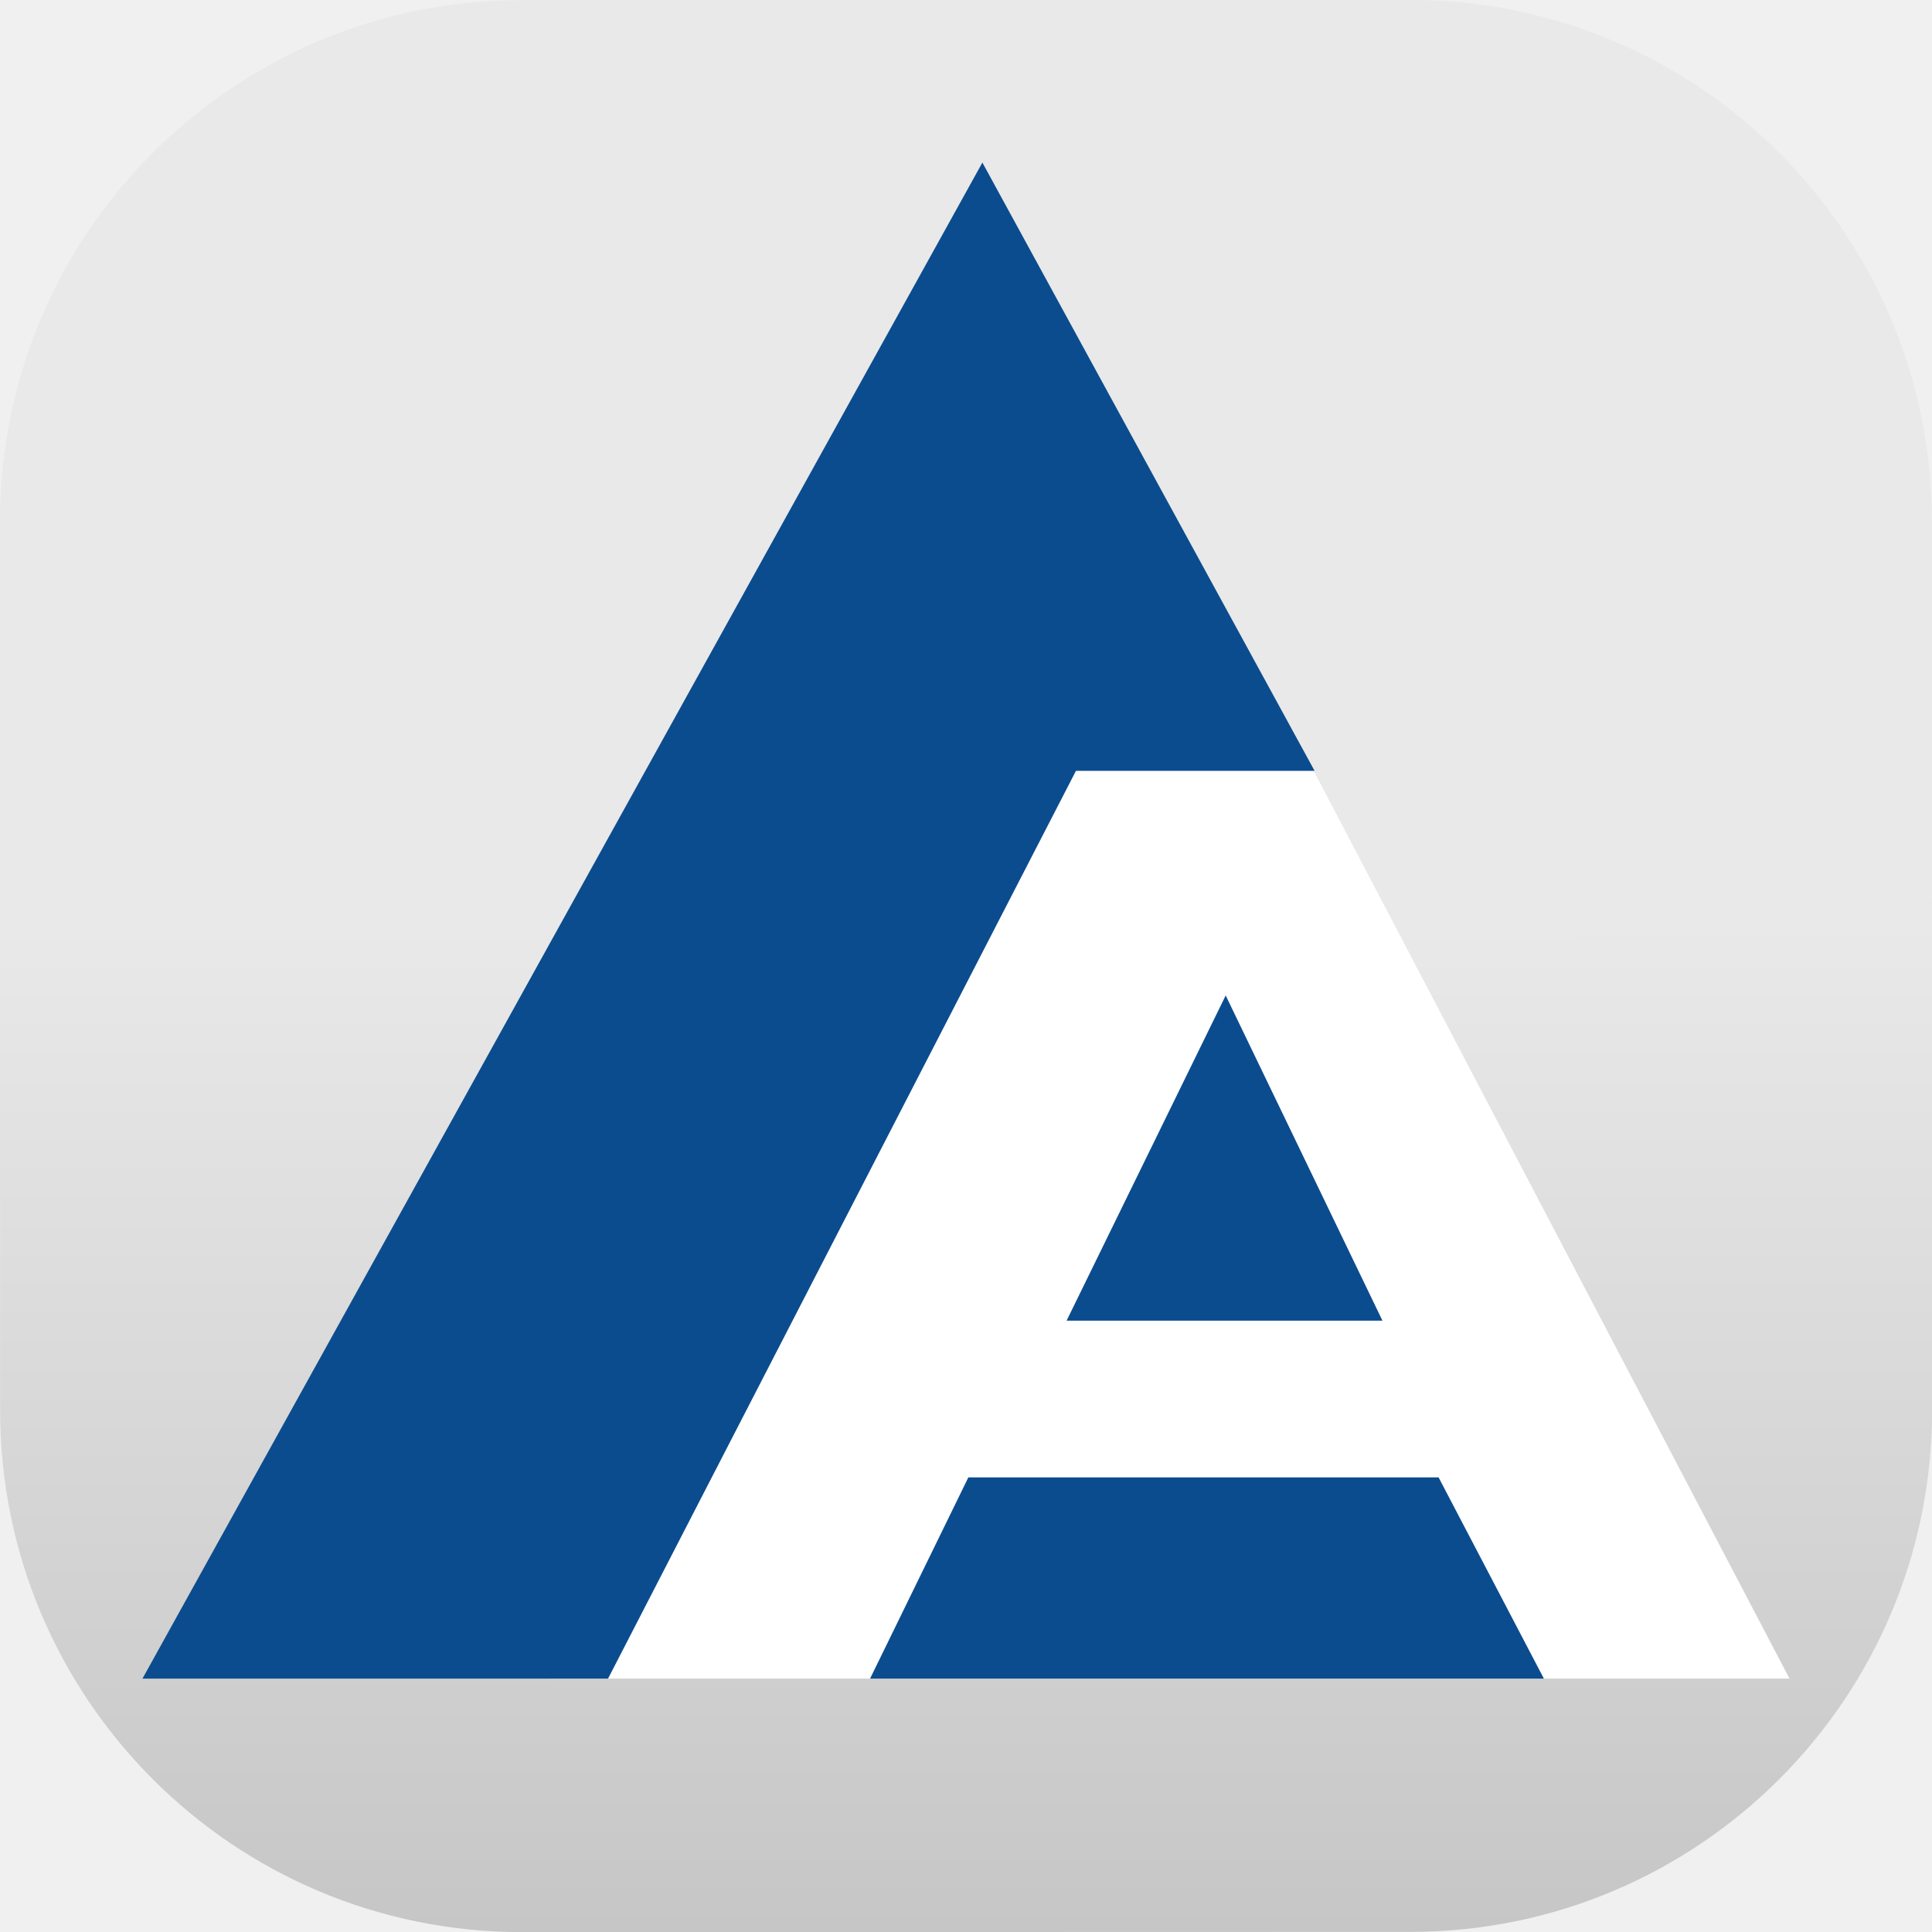
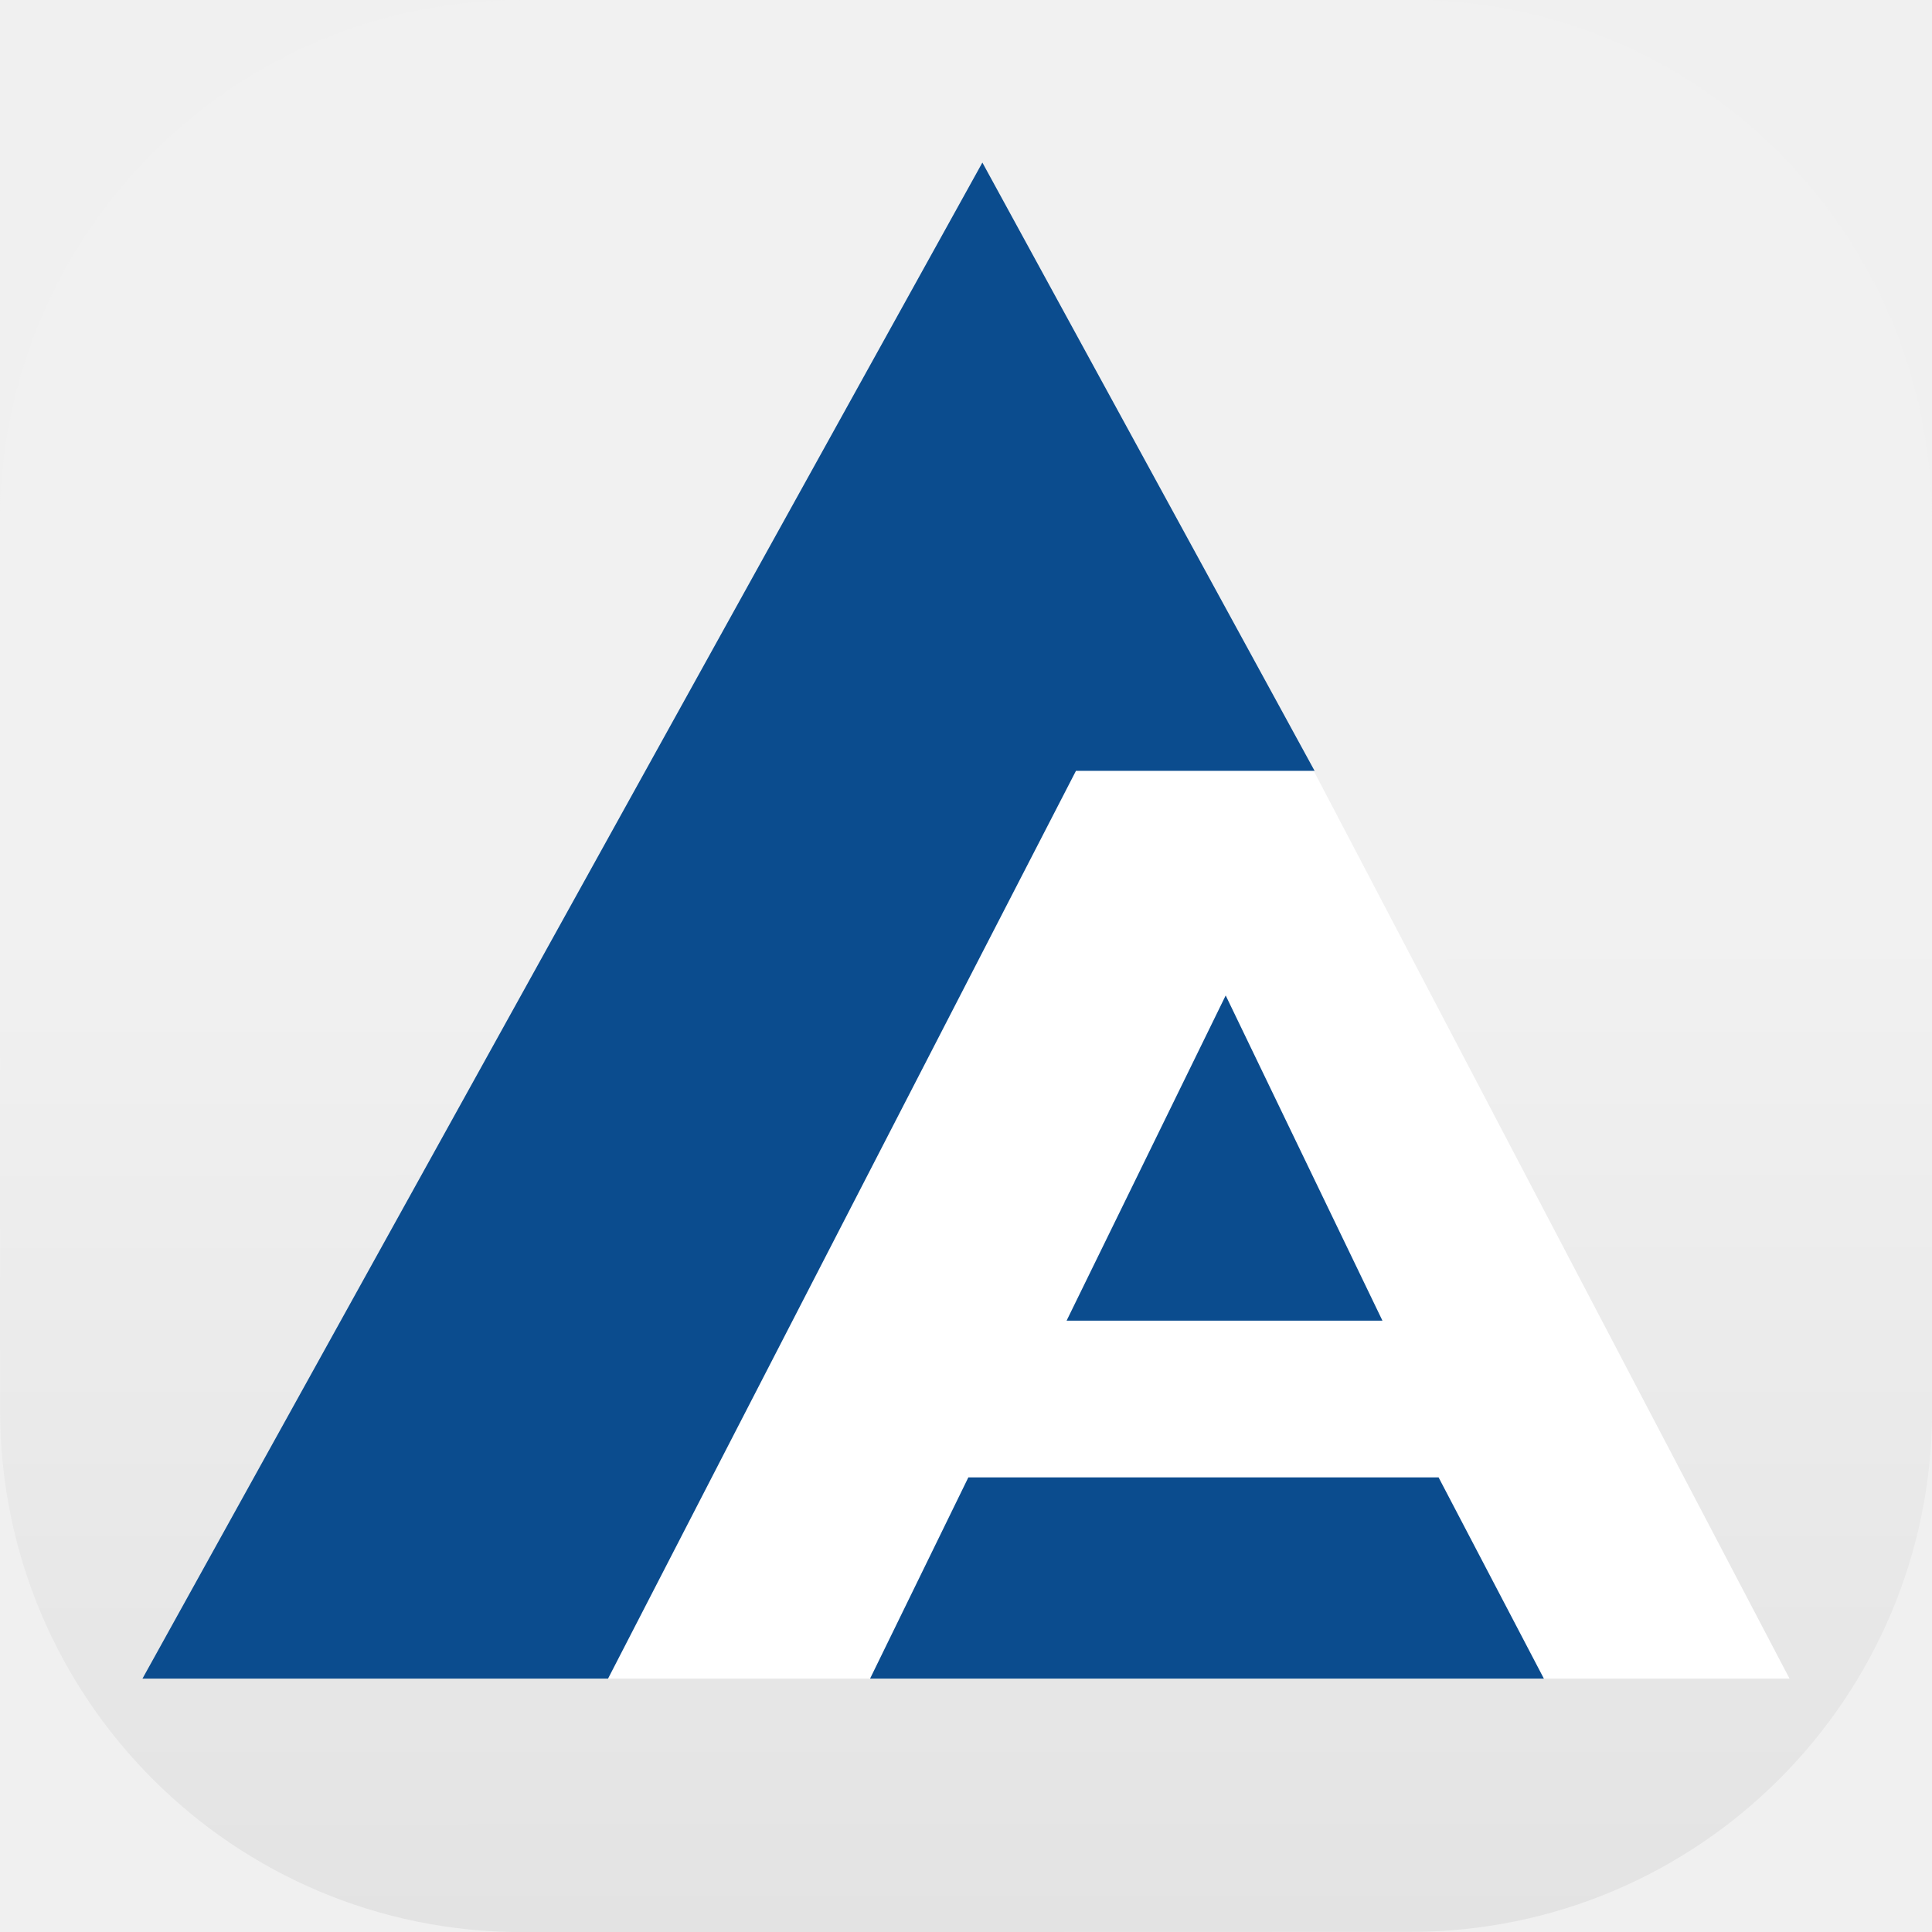
<svg xmlns="http://www.w3.org/2000/svg" xmlns:xlink="http://www.w3.org/1999/xlink" width="45.02mm" height="45.02mm" viewBox="0 0 170.154 170.154" version="1.1" id="svg1" xml:space="preserve">
  <defs id="defs1">
    <linearGradient id="linearGradient8">
-       <stop style="stop-color:#e9e9e9;stop-opacity:1;" offset="0.478" id="stop8" />
-       <stop style="stop-color:#c6c6c6;stop-opacity:1;" offset="1" id="stop9" />
+       <stop style="stop-color:#f1f1f1;stop-opacity:1;" offset="0.478" id="stop8" />
+       <stop style="stop-color:#e3e3e3;stop-opacity:1;" offset="1" id="stop9" />
    </linearGradient>
    <linearGradient xlink:href="#linearGradient8" id="linearGradient9" x1="0" y1="85.077" x2="170.154" y2="85.077" gradientUnits="userSpaceOnUse" gradientTransform="translate(0.02106502,-170.1333)" />
  </defs>
  <g id="layer1">
    <rect style="fill:url(#linearGradient9);fill-opacity:1;stroke-width:2;stroke-linecap:round;stroke-linejoin:round;paint-order:stroke fill markers" id="rect8" width="170.154" height="170.154" x="0.021" y="-170.133" rx="45.942" transform="rotate(89.98582)" />
    <g id="g8" transform="matrix(0.8525417,0,0,0.8525417,12.54813,10.90732)">
      <path style="display:inline;fill:#ffffff;stroke-width:2;stroke-linecap:round;stroke-linejoin:round;paint-order:stroke fill markers" d="m 42.054,160.613 51.174,-99.194 25.546,1.187 51.374,98.008 z" id="path4" />
      <path style="fill:#0b4c8e;fill-opacity:1;stroke-width:2;stroke-linecap:round;stroke-linejoin:round;paint-order:stroke fill markers" d="M 0,160.613 86.766,4 121.085,66.839 H 96.433 l -48.337,93.775 z" id="path5" />
      <path style="fill:#0b4c8e;fill-opacity:1;stroke-width:2;stroke-linecap:round;stroke-linejoin:round;paint-order:stroke fill markers" d="m 144.771,160.613 -10.876,-20.785 H 85.316 l -10.151,20.785 z" id="path6" />
      <path style="fill:#0b4c8e;fill-opacity:1;stroke-width:2;stroke-linecap:round;stroke-linejoin:round;paint-order:stroke fill markers" d="M 128.094,123.635 111.901,90.041 95.466,123.635 Z" id="path7" />
    </g>
  </g>
</svg>
